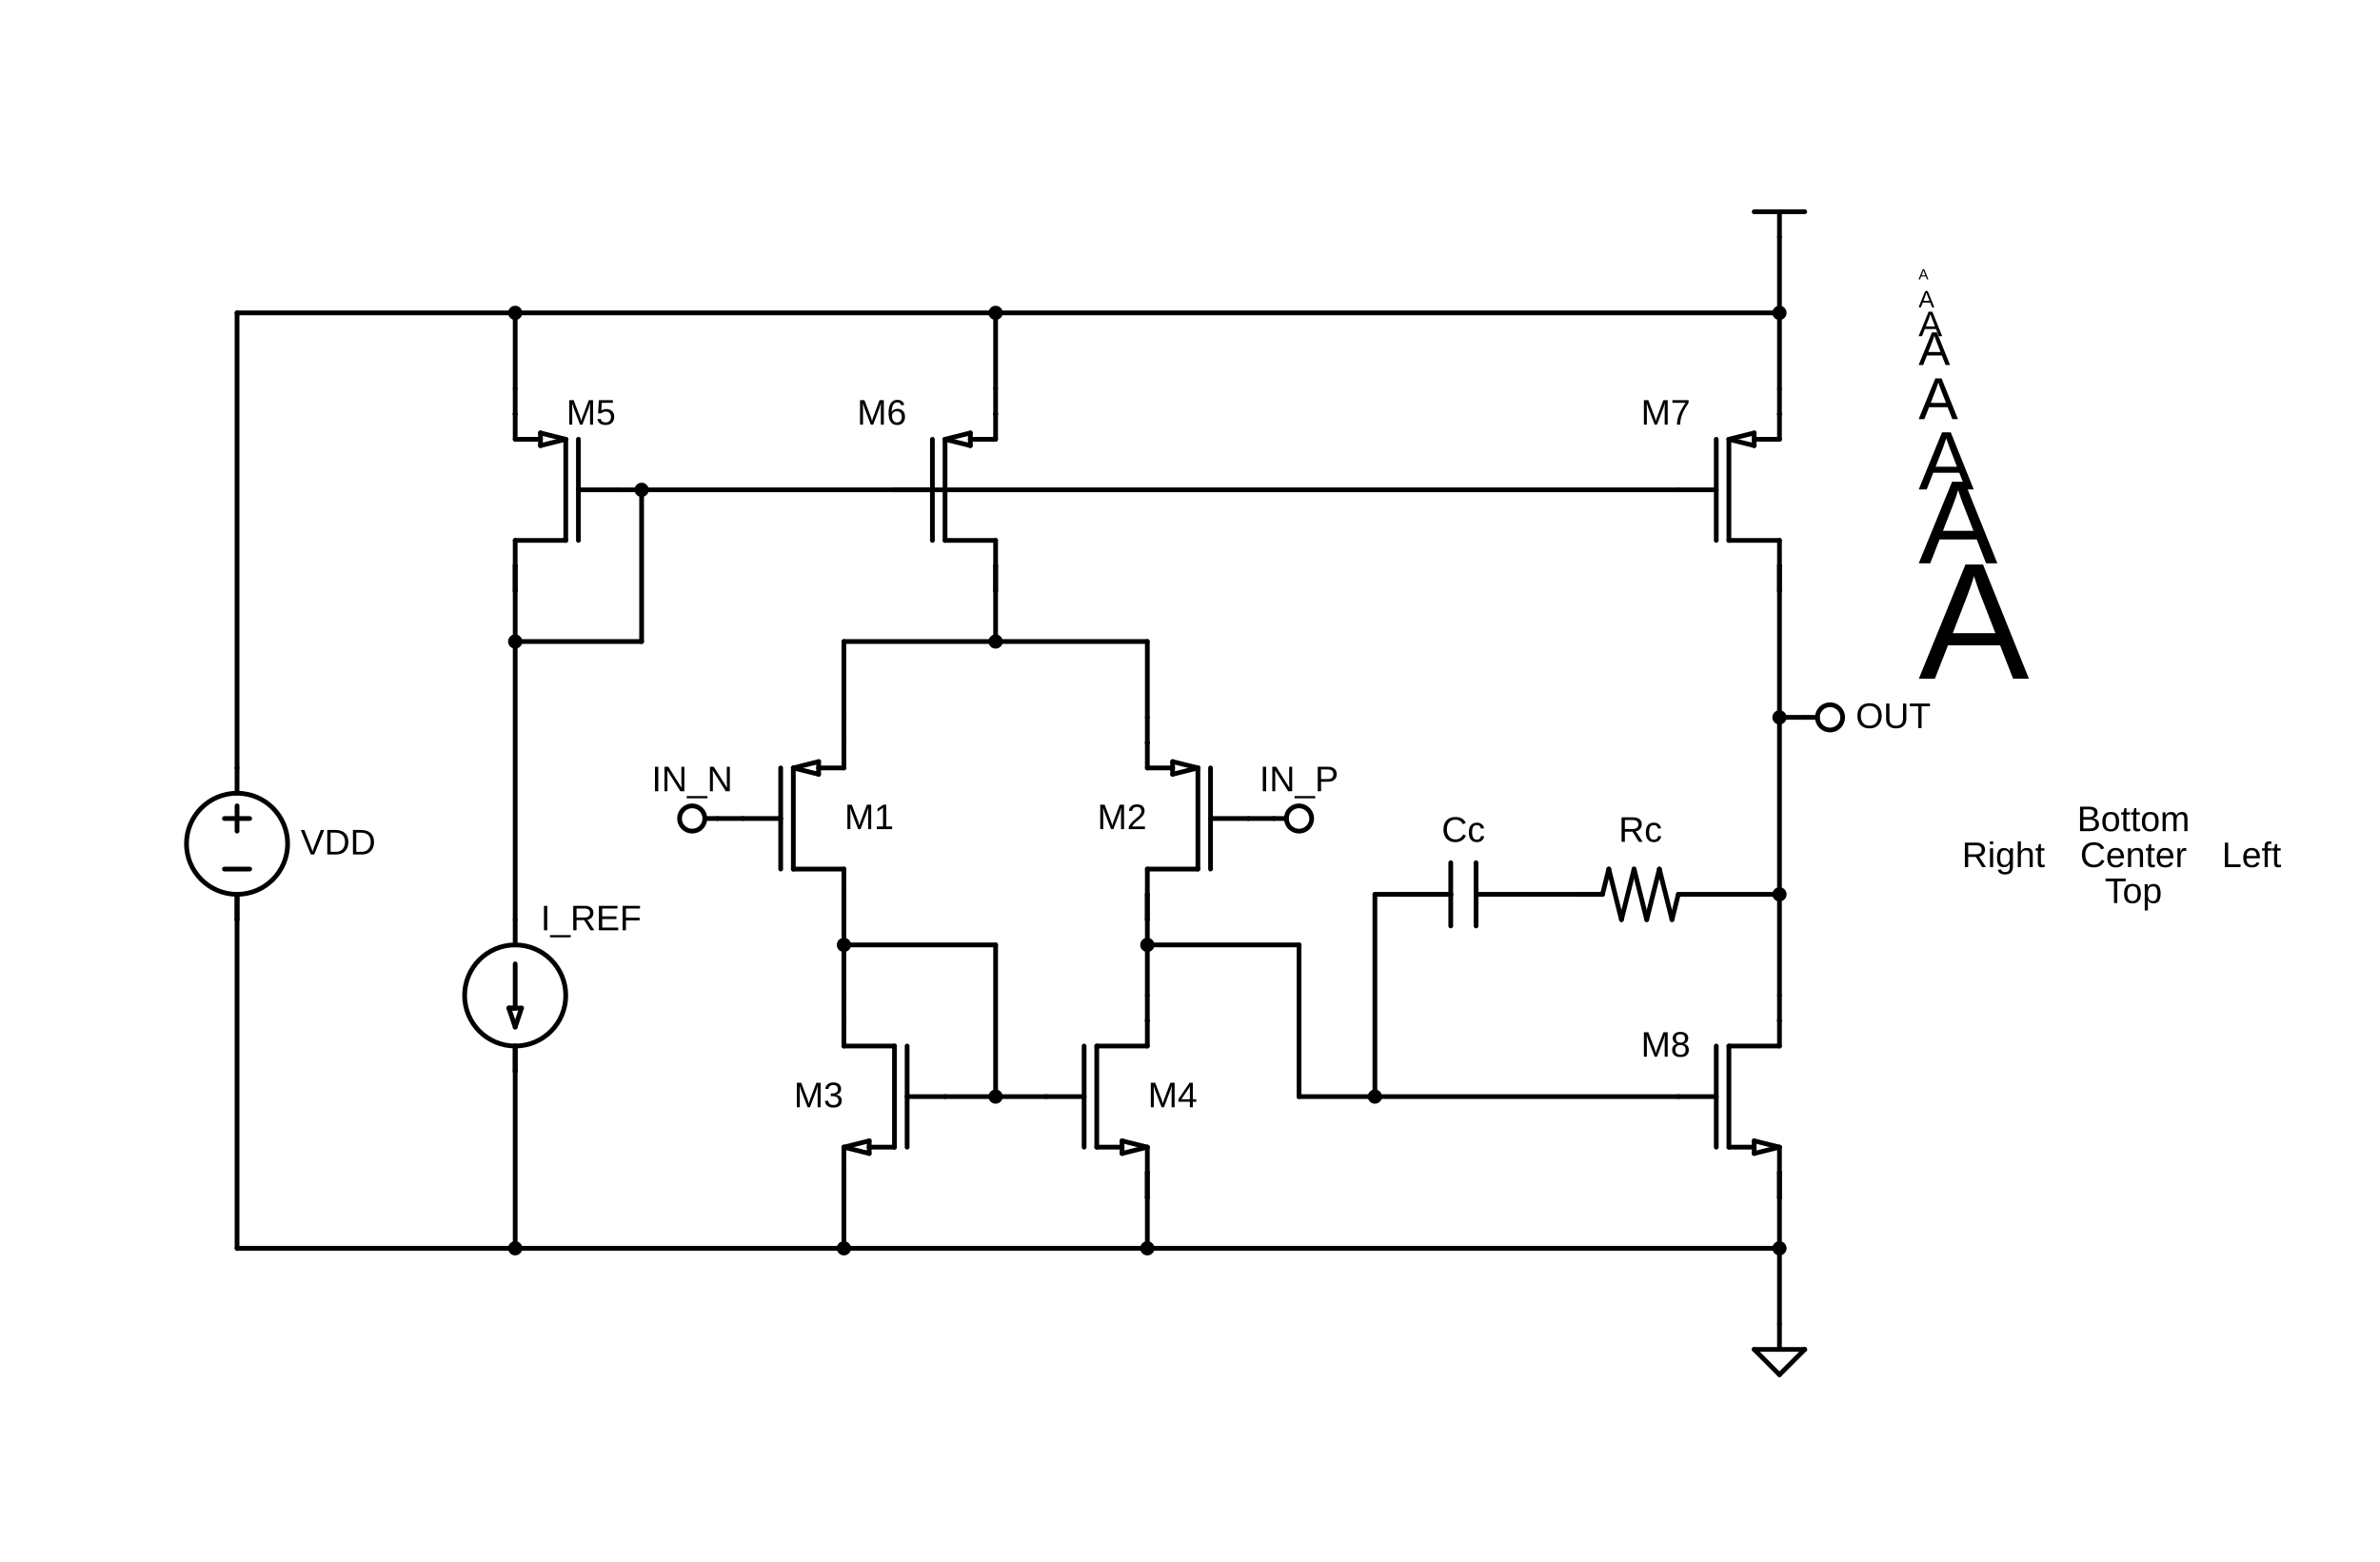
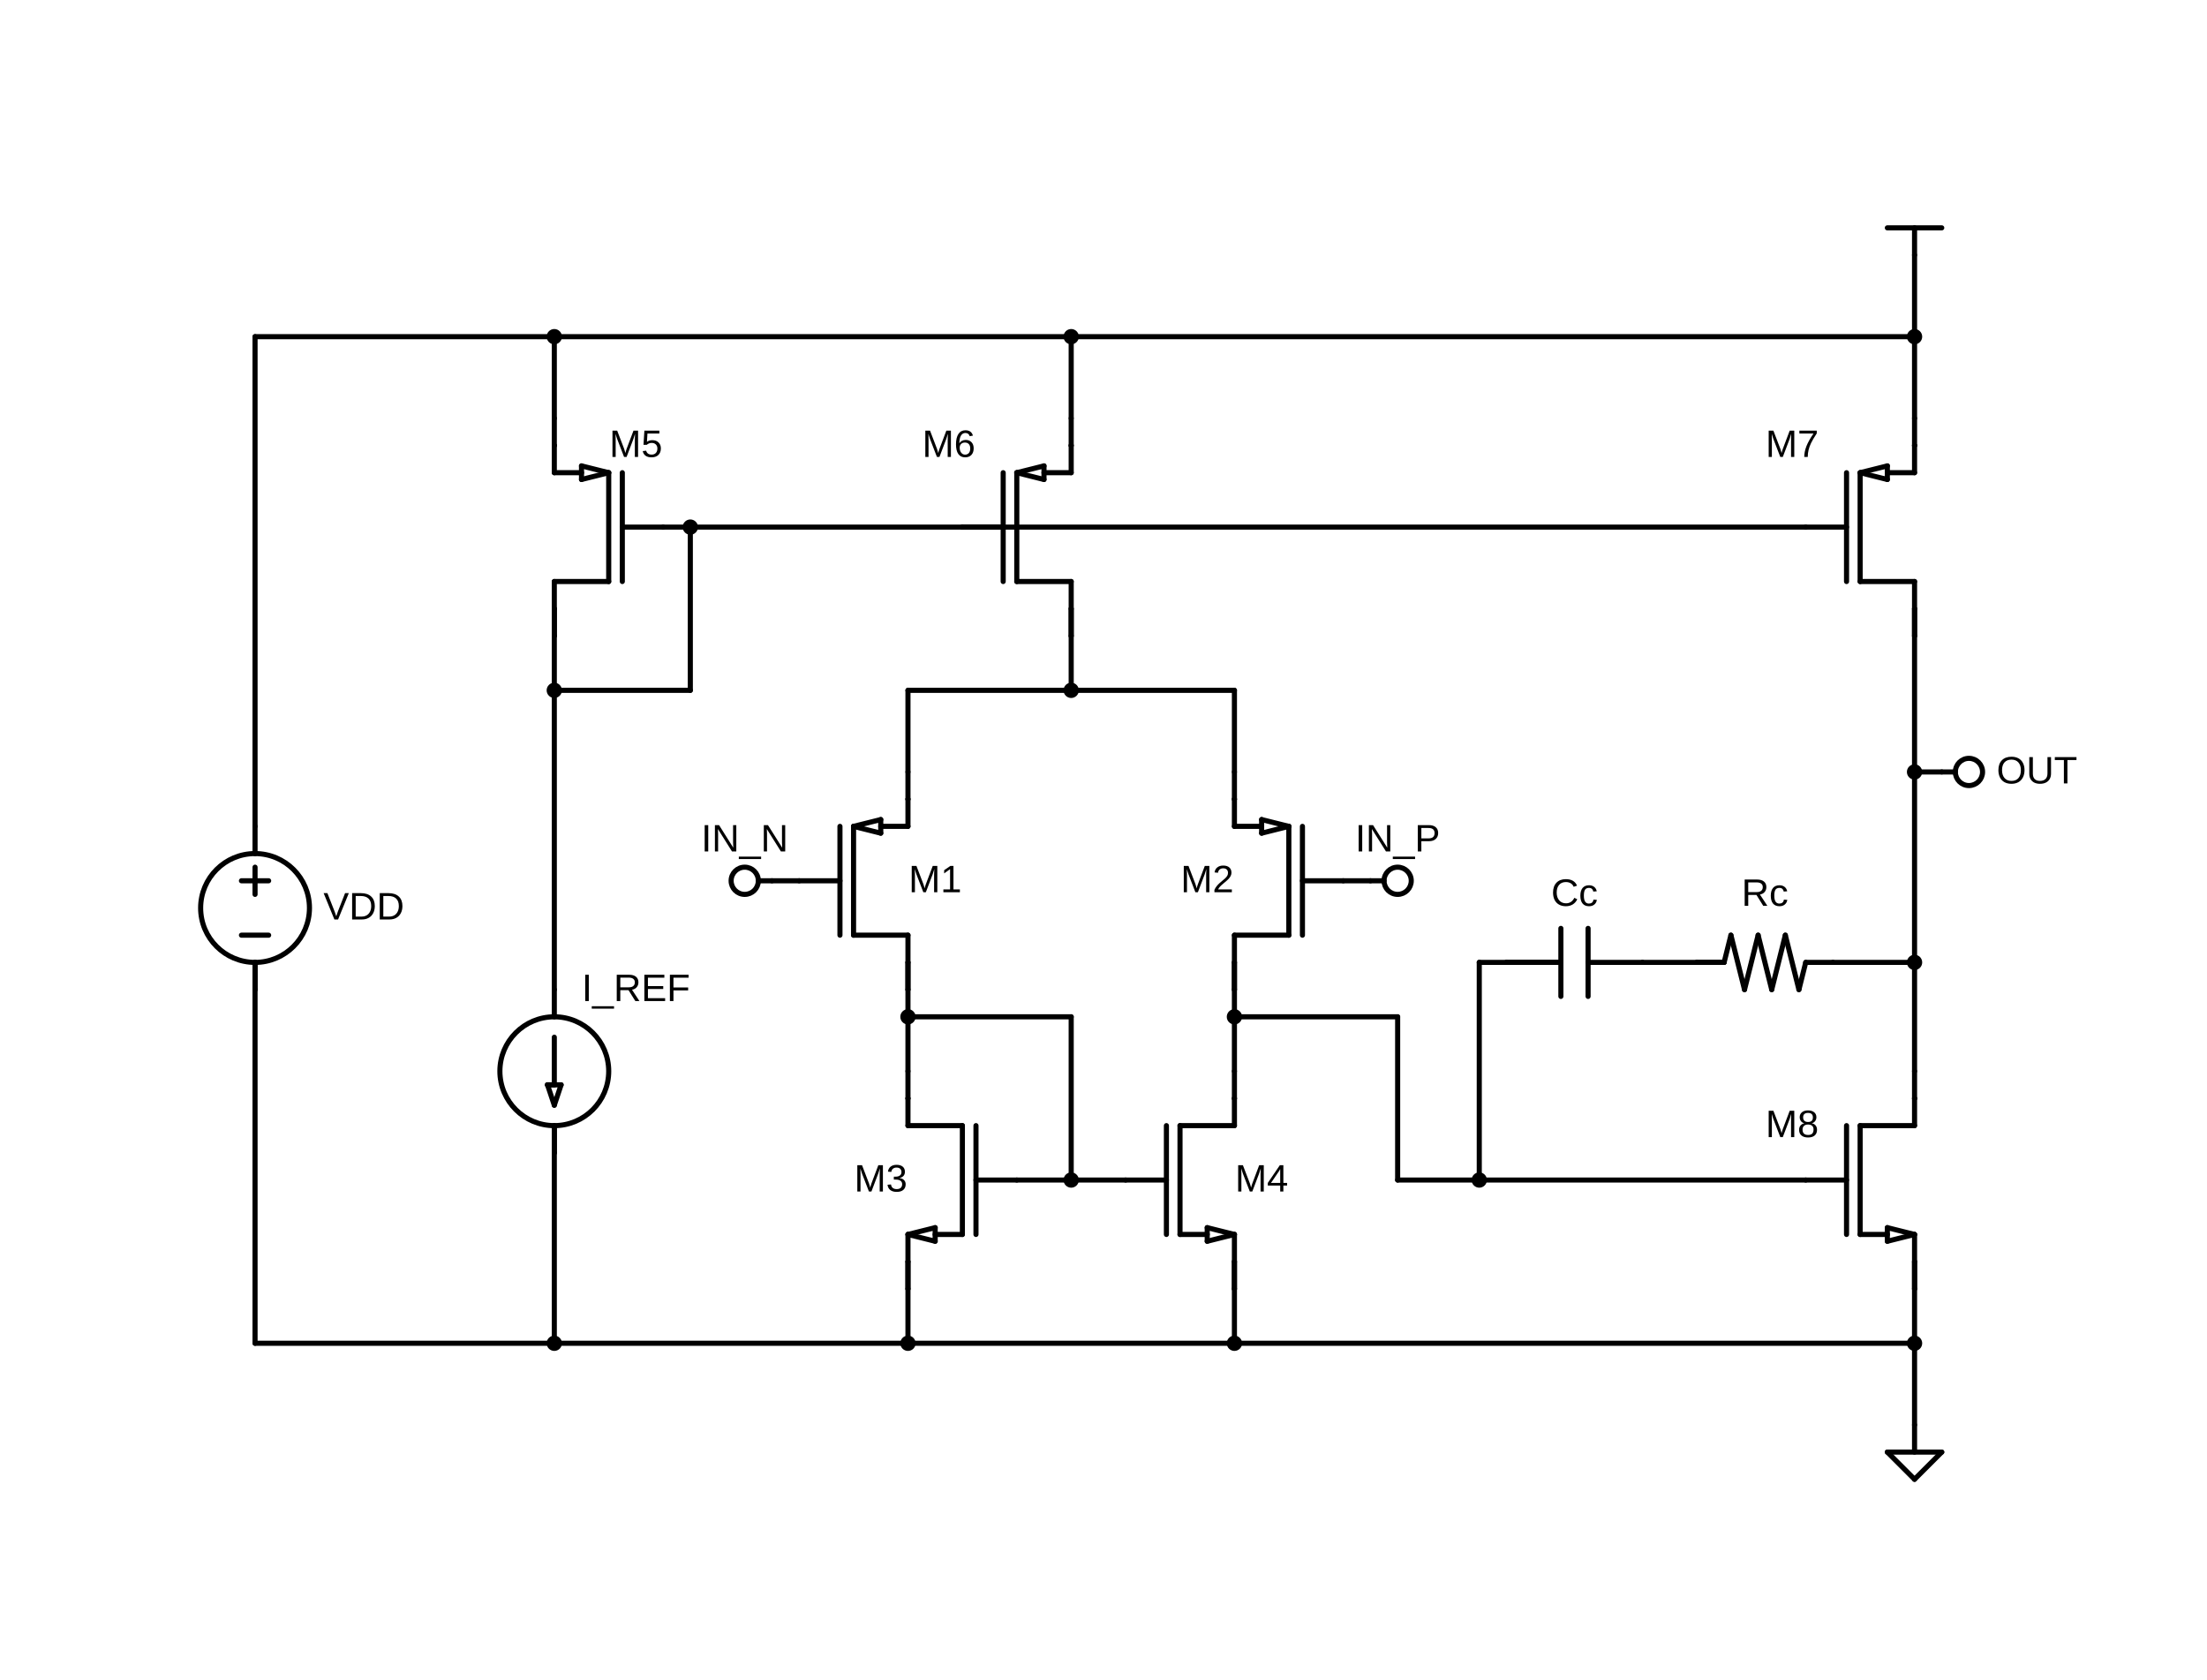
- <svg xmlns="http://www.w3.org/2000/svg" baseProfile="tiny" height="100%" version="1.2" viewBox="-358,-182,1506,988" width="100%">
+ <svg xmlns="http://www.w3.org/2000/svg" baseProfile="tiny" height="100%" version="1.2" viewBox="-358,-182,1298,988" width="100%">
  <defs />
  <line stroke="black" stroke-linecap="round" stroke-width="3.0" x1="-32" x2="-208" y1="16" y2="16" />
  <line stroke="black" stroke-linecap="round" stroke-width="3.0" x1="272" x2="-32" y1="16" y2="16" />
  <line stroke="black" stroke-linecap="round" stroke-width="3.0" x1="768" x2="768" y1="16" y2="-32" />
  <line stroke="black" stroke-linecap="round" stroke-width="3.0" x1="768" x2="272" y1="16" y2="16" />
  <line stroke="black" stroke-linecap="round" stroke-width="3.0" x1="-32" x2="-32" y1="64" y2="16" />
  <line stroke="black" stroke-linecap="round" stroke-width="3.0" x1="272" x2="272" y1="64" y2="16" />
  <line stroke="black" stroke-linecap="round" stroke-width="3.0" x1="768" x2="768" y1="64" y2="16" />
  <line stroke="black" stroke-linecap="round" stroke-width="3.0" x1="48" x2="32" y1="128" y2="128" />
  <line stroke="black" stroke-linecap="round" stroke-width="3.0" x1="208" x2="48" y1="128" y2="128" />
  <line stroke="black" stroke-linecap="round" stroke-width="3.0" x1="704" x2="208" y1="128" y2="128" />
  <line stroke="black" stroke-linecap="round" stroke-width="3.0" x1="-32" x2="-32" y1="224" y2="192" />
  <line stroke="black" stroke-linecap="round" stroke-width="3.0" x1="48" x2="48" y1="224" y2="128" />
  <line stroke="black" stroke-linecap="round" stroke-width="3.0" x1="48" x2="-32" y1="224" y2="224" />
  <line stroke="black" stroke-linecap="round" stroke-width="3.0" x1="272" x2="272" y1="224" y2="192" />
  <line stroke="black" stroke-linecap="round" stroke-width="3.0" x1="272" x2="176" y1="224" y2="224" />
  <line stroke="black" stroke-linecap="round" stroke-width="3.0" x1="368" x2="272" y1="224" y2="224" />
  <line stroke="black" stroke-linecap="round" stroke-width="3.0" x1="176" x2="176" y1="272" y2="224" />
  <line stroke="black" stroke-linecap="round" stroke-width="3.0" x1="368" x2="368" y1="272" y2="224" />
  <line stroke="black" stroke-linecap="round" stroke-width="3.0" x1="768" x2="768" y1="272" y2="192" />
  <line stroke="black" stroke-linecap="round" stroke-width="3.0" x1="784" x2="768" y1="272" y2="272" />
  <line stroke="black" stroke-linecap="round" stroke-width="3.0" x1="-208" x2="-208" y1="304" y2="16" />
  <line stroke="black" stroke-linecap="round" stroke-width="3.0" x1="112" x2="96" y1="336" y2="336" />
  <line stroke="black" stroke-linecap="round" stroke-width="3.0" x1="448" x2="432" y1="336" y2="336" />
  <line stroke="black" stroke-linecap="round" stroke-width="3.0" x1="528" x2="512" y1="384" y2="384" />
  <line stroke="black" stroke-linecap="round" stroke-width="3.0" x1="640" x2="608" y1="384" y2="384" />
  <line stroke="black" stroke-linecap="round" stroke-width="3.0" x1="768" x2="768" y1="384" y2="272" />
  <line stroke="black" stroke-linecap="round" stroke-width="3.0" x1="768" x2="720" y1="384" y2="384" />
  <line stroke="black" stroke-linecap="round" stroke-width="3.0" x1="-32" x2="-32" y1="400" y2="224" />
  <line stroke="black" stroke-linecap="round" stroke-width="3.0" x1="176" x2="176" y1="416" y2="400" />
  <line stroke="black" stroke-linecap="round" stroke-width="3.0" x1="272" x2="176" y1="416" y2="416" />
  <line stroke="black" stroke-linecap="round" stroke-width="3.0" x1="368" x2="368" y1="416" y2="400" />
  <line stroke="black" stroke-linecap="round" stroke-width="3.0" x1="464" x2="368" y1="416" y2="416" />
  <line stroke="black" stroke-linecap="round" stroke-width="3.0" x1="176" x2="176" y1="448" y2="416" />
  <line stroke="black" stroke-linecap="round" stroke-width="3.0" x1="368" x2="368" y1="448" y2="416" />
  <line stroke="black" stroke-linecap="round" stroke-width="3.0" x1="768" x2="768" y1="448" y2="384" />
  <line stroke="black" stroke-linecap="round" stroke-width="3.0" x1="272" x2="272" y1="512" y2="416" />
  <line stroke="black" stroke-linecap="round" stroke-width="3.0" x1="272" x2="240" y1="512" y2="512" />
  <line stroke="black" stroke-linecap="round" stroke-width="3.0" x1="304" x2="272" y1="512" y2="512" />
  <line stroke="black" stroke-linecap="round" stroke-width="3.0" x1="464" x2="464" y1="512" y2="416" />
  <line stroke="black" stroke-linecap="round" stroke-width="3.0" x1="512" x2="512" y1="512" y2="384" />
  <line stroke="black" stroke-linecap="round" stroke-width="3.0" x1="512" x2="464" y1="512" y2="512" />
  <line stroke="black" stroke-linecap="round" stroke-width="3.0" x1="704" x2="512" y1="512" y2="512" />
  <line stroke="black" stroke-linecap="round" stroke-width="3.0" x1="-208" x2="-208" y1="608" y2="400" />
  <line stroke="black" stroke-linecap="round" stroke-width="3.0" x1="-32" x2="-32" y1="608" y2="496" />
  <line stroke="black" stroke-linecap="round" stroke-width="3.0" x1="-32" x2="-208" y1="608" y2="608" />
  <line stroke="black" stroke-linecap="round" stroke-width="3.0" x1="176" x2="176" y1="608" y2="576" />
  <line stroke="black" stroke-linecap="round" stroke-width="3.0" x1="176" x2="-32" y1="608" y2="608" />
  <line stroke="black" stroke-linecap="round" stroke-width="3.0" x1="368" x2="368" y1="608" y2="576" />
  <line stroke="black" stroke-linecap="round" stroke-width="3.0" x1="368" x2="176" y1="608" y2="608" />
  <line stroke="black" stroke-linecap="round" stroke-width="3.0" x1="768" x2="768" y1="608" y2="576" />
  <line stroke="black" stroke-linecap="round" stroke-width="3.0" x1="768" x2="368" y1="608" y2="608" />
  <line stroke="black" stroke-linecap="round" stroke-width="3.0" x1="768" x2="768" y1="656" y2="608" />
  <circle cx="-32" cy="16" fill="black" r="4.5" stroke="none" />
  <circle cx="272" cy="16" fill="black" r="4.5" stroke="none" />
  <circle cx="768" cy="16" fill="black" r="4.5" stroke="none" />
  <circle cx="48" cy="128" fill="black" r="4.5" stroke="none" />
  <circle cx="-32" cy="224" fill="black" r="4.5" stroke="none" />
  <circle cx="272" cy="224" fill="black" r="4.5" stroke="none" />
  <circle cx="768" cy="272" fill="black" r="4.5" stroke="none" />
  <circle cx="768" cy="384" fill="black" r="4.5" stroke="none" />
  <circle cx="176" cy="416" fill="black" r="4.5" stroke="none" />
  <circle cx="368" cy="416" fill="black" r="4.5" stroke="none" />
  <circle cx="272" cy="512" fill="black" r="4.5" stroke="none" />
  <circle cx="512" cy="512" fill="black" r="4.5" stroke="none" />
  <circle cx="-32" cy="608" fill="black" r="4.5" stroke="none" />
  <circle cx="176" cy="608" fill="black" r="4.5" stroke="none" />
  <circle cx="368" cy="608" fill="black" r="4.5" stroke="none" />
  <circle cx="768" cy="608" fill="black" r="4.5" stroke="none" />
  <g transform="translate(768,656)">
    <line stroke="black" stroke-linecap="round" stroke-width="3.0" x1="0" x2="0" y1="16" y2="0" />
    <line stroke="black" stroke-linecap="round" stroke-width="3.0" x1="-16" x2="16" y1="16" y2="16" />
    <line stroke="black" stroke-linecap="round" stroke-width="3.0" x1="16" x2="0" y1="16" y2="32" />
    <line stroke="black" stroke-linecap="round" stroke-width="3.0" x1="0" x2="-16" y1="32" y2="16" />
  </g>
  <g transform="translate(768,-32)">
    <line stroke="black" stroke-linecap="round" stroke-width="3.0" x1="0" x2="0" y1="0" y2="-16" />
    <line stroke="black" stroke-linecap="round" stroke-width="3.0" x1="-16" x2="16" y1="-16" y2="-16" />
  </g>
  <g transform="translate(608,384) rotate(90)">
    <line stroke="black" stroke-linecap="round" stroke-width="3.0" x1="0" x2="0" y1="80" y2="48" />
    <line stroke="black" stroke-linecap="round" stroke-width="3.0" x1="0" x2="0" y1="80" y2="48" />
    <line stroke="black" stroke-linecap="round" stroke-width="3.0" x1="0" x2="0" y1="32" y2="0" />
    <line stroke="black" stroke-linecap="round" stroke-width="3.0" x1="-20" x2="20" y1="48" y2="48" />
    <line stroke="black" stroke-linecap="round" stroke-width="3.0" x1="-20" x2="20" y1="32" y2="32" />
  </g>
  <g transform="translate(720,384) rotate(90)">
    <line stroke="black" stroke-linecap="round" stroke-width="3.0" x1="0" x2="0" y1="80" y2="64" />
    <line stroke="black" stroke-linecap="round" stroke-width="3.0" x1="0" x2="0" y1="80" y2="64" />
    <line stroke="black" stroke-linecap="round" stroke-width="3.0" x1="0" x2="16" y1="16" y2="20" />
    <line stroke="black" stroke-linecap="round" stroke-width="3.0" x1="16" x2="-16" y1="20" y2="28" />
    <line stroke="black" stroke-linecap="round" stroke-width="3.0" x1="-16" x2="16" y1="28" y2="36" />
    <line stroke="black" stroke-linecap="round" stroke-width="3.0" x1="16" x2="-16" y1="36" y2="44" />
    <line stroke="black" stroke-linecap="round" stroke-width="3.0" x1="-16" x2="16" y1="44" y2="52" />
    <line stroke="black" stroke-linecap="round" stroke-width="3.0" x1="16" x2="-16" y1="52" y2="60" />
    <line stroke="black" stroke-linecap="round" stroke-width="3.0" x1="-16" x2="0" y1="60" y2="64" />
    <line stroke="black" stroke-linecap="round" stroke-width="3.0" x1="0" x2="0" y1="16" y2="0" />
  </g>
  <g transform="translate(208,128)">
    <line stroke="black" stroke-linecap="round" stroke-width="3.0" x1="64" x2="64" y1="-32" y2="-48" />
    <line stroke="black" stroke-linecap="round" stroke-width="3.0" x1="24" x2="24" y1="32" y2="-32" />
    <line stroke="black" stroke-linecap="round" stroke-width="3.0" x1="64" x2="32" y1="32" y2="32" />
    <line stroke="black" stroke-linecap="round" stroke-width="3.0" x1="64" x2="64" y1="48" y2="32" />
    <line stroke="black" stroke-linecap="round" stroke-width="3.0" x1="64" x2="64" y1="-48" y2="-48" />
    <line stroke="black" stroke-linecap="round" stroke-width="3.0" x1="32" x2="32" y1="32" y2="-32" />
    <line stroke="black" stroke-linecap="round" stroke-width="3.0" x1="48" x2="32" y1="-28" y2="-32" />
    <line stroke="black" stroke-linecap="round" stroke-width="3.0" x1="48" x2="48" y1="-36" y2="-28" />
    <line stroke="black" stroke-linecap="round" stroke-width="3.0" x1="32" x2="48" y1="-32" y2="-36" />
    <line stroke="black" stroke-linecap="round" stroke-width="3.0" x1="64" x2="48" y1="-32" y2="-32" />
    <line stroke="black" stroke-linecap="round" stroke-width="3.0" x1="64" x2="64" y1="64" y2="48" />
    <line stroke="black" stroke-linecap="round" stroke-width="3.0" x1="64" x2="64" y1="64" y2="48" />
    <line stroke="black" stroke-linecap="round" stroke-width="3.0" x1="0" x2="24" y1="0" y2="0" />
    <line stroke="black" stroke-linecap="round" stroke-width="3.0" x1="64" x2="64" y1="-64" y2="-48" />
  </g>
  <g transform="translate(32,128) scale(-1,1)">
    <line stroke="black" stroke-linecap="round" stroke-width="3.0" x1="64" x2="64" y1="-32" y2="-48" />
    <line stroke="black" stroke-linecap="round" stroke-width="3.0" x1="24" x2="24" y1="32" y2="-32" />
    <line stroke="black" stroke-linecap="round" stroke-width="3.0" x1="64" x2="32" y1="32" y2="32" />
    <line stroke="black" stroke-linecap="round" stroke-width="3.0" x1="64" x2="64" y1="48" y2="32" />
    <line stroke="black" stroke-linecap="round" stroke-width="3.0" x1="64" x2="64" y1="-48" y2="-48" />
    <line stroke="black" stroke-linecap="round" stroke-width="3.0" x1="32" x2="32" y1="32" y2="-32" />
    <line stroke="black" stroke-linecap="round" stroke-width="3.0" x1="48" x2="32" y1="-28" y2="-32" />
    <line stroke="black" stroke-linecap="round" stroke-width="3.0" x1="48" x2="48" y1="-36" y2="-28" />
    <line stroke="black" stroke-linecap="round" stroke-width="3.0" x1="32" x2="48" y1="-32" y2="-36" />
    <line stroke="black" stroke-linecap="round" stroke-width="3.0" x1="64" x2="48" y1="-32" y2="-32" />
    <line stroke="black" stroke-linecap="round" stroke-width="3.0" x1="64" x2="64" y1="64" y2="48" />
    <line stroke="black" stroke-linecap="round" stroke-width="3.0" x1="64" x2="64" y1="64" y2="48" />
    <line stroke="black" stroke-linecap="round" stroke-width="3.0" x1="0" x2="24" y1="0" y2="0" />
    <line stroke="black" stroke-linecap="round" stroke-width="3.0" x1="64" x2="64" y1="-64" y2="-48" />
  </g>
  <g transform="translate(304,512)">
    <line stroke="black" stroke-linecap="round" stroke-width="3.0" x1="64" x2="64" y1="-32" y2="-48" />
    <line stroke="black" stroke-linecap="round" stroke-width="3.0" x1="24" x2="24" y1="32" y2="-32" />
    <line stroke="black" stroke-linecap="round" stroke-width="3.0" x1="64" x2="32" y1="-32" y2="-32" />
    <line stroke="black" stroke-linecap="round" stroke-width="3.0" x1="64" x2="64" y1="48" y2="32" />
    <line stroke="black" stroke-linecap="round" stroke-width="3.0" x1="64" x2="64" y1="-48" y2="-48" />
    <line stroke="black" stroke-linecap="round" stroke-width="3.0" x1="32" x2="32" y1="32" y2="-32" />
    <line stroke="black" stroke-linecap="round" stroke-width="3.0" x1="48" x2="64" y1="28" y2="32" />
    <line stroke="black" stroke-linecap="round" stroke-width="3.0" x1="48" x2="48" y1="36" y2="28" />
    <line stroke="black" stroke-linecap="round" stroke-width="3.0" x1="64" x2="48" y1="32" y2="36" />
    <line stroke="black" stroke-linecap="round" stroke-width="3.0" x1="32" x2="48" y1="32" y2="32" />
    <line stroke="black" stroke-linecap="round" stroke-width="3.0" x1="64" x2="64" y1="64" y2="48" />
    <line stroke="black" stroke-linecap="round" stroke-width="3.0" x1="64" x2="64" y1="64" y2="48" />
    <line stroke="black" stroke-linecap="round" stroke-width="3.0" x1="0" x2="24" y1="0" y2="0" />
    <line stroke="black" stroke-linecap="round" stroke-width="3.0" x1="64" x2="64" y1="-64" y2="-48" />
  </g>
  <g transform="translate(704,128)">
    <line stroke="black" stroke-linecap="round" stroke-width="3.0" x1="64" x2="64" y1="-32" y2="-48" />
    <line stroke="black" stroke-linecap="round" stroke-width="3.0" x1="24" x2="24" y1="32" y2="-32" />
    <line stroke="black" stroke-linecap="round" stroke-width="3.0" x1="64" x2="32" y1="32" y2="32" />
    <line stroke="black" stroke-linecap="round" stroke-width="3.0" x1="64" x2="64" y1="48" y2="32" />
    <line stroke="black" stroke-linecap="round" stroke-width="3.0" x1="64" x2="64" y1="-48" y2="-48" />
    <line stroke="black" stroke-linecap="round" stroke-width="3.0" x1="32" x2="32" y1="32" y2="-32" />
    <line stroke="black" stroke-linecap="round" stroke-width="3.0" x1="48" x2="32" y1="-28" y2="-32" />
    <line stroke="black" stroke-linecap="round" stroke-width="3.0" x1="48" x2="48" y1="-36" y2="-28" />
    <line stroke="black" stroke-linecap="round" stroke-width="3.0" x1="32" x2="48" y1="-32" y2="-36" />
    <line stroke="black" stroke-linecap="round" stroke-width="3.0" x1="64" x2="48" y1="-32" y2="-32" />
    <line stroke="black" stroke-linecap="round" stroke-width="3.0" x1="64" x2="64" y1="64" y2="48" />
    <line stroke="black" stroke-linecap="round" stroke-width="3.0" x1="64" x2="64" y1="64" y2="48" />
    <line stroke="black" stroke-linecap="round" stroke-width="3.0" x1="0" x2="24" y1="0" y2="0" />
    <line stroke="black" stroke-linecap="round" stroke-width="3.0" x1="64" x2="64" y1="-64" y2="-48" />
  </g>
  <g transform="translate(704,512)">
    <line stroke="black" stroke-linecap="round" stroke-width="3.0" x1="64" x2="64" y1="-32" y2="-48" />
    <line stroke="black" stroke-linecap="round" stroke-width="3.0" x1="24" x2="24" y1="32" y2="-32" />
    <line stroke="black" stroke-linecap="round" stroke-width="3.0" x1="64" x2="32" y1="-32" y2="-32" />
    <line stroke="black" stroke-linecap="round" stroke-width="3.0" x1="64" x2="64" y1="48" y2="32" />
    <line stroke="black" stroke-linecap="round" stroke-width="3.0" x1="64" x2="64" y1="-48" y2="-48" />
    <line stroke="black" stroke-linecap="round" stroke-width="3.0" x1="32" x2="32" y1="32" y2="-32" />
    <line stroke="black" stroke-linecap="round" stroke-width="3.0" x1="48" x2="64" y1="28" y2="32" />
    <line stroke="black" stroke-linecap="round" stroke-width="3.0" x1="48" x2="48" y1="36" y2="28" />
    <line stroke="black" stroke-linecap="round" stroke-width="3.0" x1="64" x2="48" y1="32" y2="36" />
    <line stroke="black" stroke-linecap="round" stroke-width="3.0" x1="32" x2="48" y1="32" y2="32" />
    <line stroke="black" stroke-linecap="round" stroke-width="3.0" x1="64" x2="64" y1="64" y2="48" />
    <line stroke="black" stroke-linecap="round" stroke-width="3.0" x1="64" x2="64" y1="64" y2="48" />
    <line stroke="black" stroke-linecap="round" stroke-width="3.0" x1="0" x2="24" y1="0" y2="0" />
    <line stroke="black" stroke-linecap="round" stroke-width="3.0" x1="64" x2="64" y1="-64" y2="-48" />
  </g>
  <g transform="translate(240,512) scale(-1,1)">
    <line stroke="black" stroke-linecap="round" stroke-width="3.0" x1="64" x2="64" y1="-32" y2="-48" />
    <line stroke="black" stroke-linecap="round" stroke-width="3.0" x1="24" x2="24" y1="32" y2="-32" />
    <line stroke="black" stroke-linecap="round" stroke-width="3.0" x1="64" x2="32" y1="-32" y2="-32" />
    <line stroke="black" stroke-linecap="round" stroke-width="3.0" x1="64" x2="64" y1="48" y2="32" />
    <line stroke="black" stroke-linecap="round" stroke-width="3.0" x1="64" x2="64" y1="-48" y2="-48" />
    <line stroke="black" stroke-linecap="round" stroke-width="3.0" x1="32" x2="32" y1="32" y2="-32" />
    <line stroke="black" stroke-linecap="round" stroke-width="3.0" x1="48" x2="64" y1="28" y2="32" />
    <line stroke="black" stroke-linecap="round" stroke-width="3.0" x1="48" x2="48" y1="36" y2="28" />
    <line stroke="black" stroke-linecap="round" stroke-width="3.0" x1="64" x2="48" y1="32" y2="36" />
    <line stroke="black" stroke-linecap="round" stroke-width="3.0" x1="32" x2="48" y1="32" y2="32" />
    <line stroke="black" stroke-linecap="round" stroke-width="3.0" x1="64" x2="64" y1="64" y2="48" />
    <line stroke="black" stroke-linecap="round" stroke-width="3.0" x1="64" x2="64" y1="64" y2="48" />
    <line stroke="black" stroke-linecap="round" stroke-width="3.0" x1="0" x2="24" y1="0" y2="0" />
    <line stroke="black" stroke-linecap="round" stroke-width="3.0" x1="64" x2="64" y1="-64" y2="-48" />
  </g>
  <g transform="translate(96,336)">
    <line stroke="black" stroke-linecap="round" stroke-width="3.0" x1="0" x2="-8" y1="0" y2="0" />
    <circle cx="-16.0" cy="0.0" fill="none" r="8.0" stroke="black" stroke-width="3.0" />
  </g>
  <g transform="translate(448,336) rotate(180)">
    <line stroke="black" stroke-linecap="round" stroke-width="3.0" x1="0" x2="-8" y1="0" y2="0" />
    <circle cx="-16.0" cy="0.0" fill="none" r="8.0" stroke="black" stroke-width="3.0" />
  </g>
  <g transform="translate(784,272) rotate(180)">
    <line stroke="black" stroke-linecap="round" stroke-width="3.0" x1="0" x2="-8" y1="0" y2="0" />
    <circle cx="-16.0" cy="0.0" fill="none" r="8.0" stroke="black" stroke-width="3.0" />
  </g>
  <g transform="translate(112,336)">
    <line stroke="black" stroke-linecap="round" stroke-width="3.0" x1="64" x2="64" y1="-32" y2="-48" />
    <line stroke="black" stroke-linecap="round" stroke-width="3.0" x1="24" x2="24" y1="32" y2="-32" />
    <line stroke="black" stroke-linecap="round" stroke-width="3.0" x1="64" x2="32" y1="32" y2="32" />
    <line stroke="black" stroke-linecap="round" stroke-width="3.0" x1="64" x2="64" y1="48" y2="32" />
    <line stroke="black" stroke-linecap="round" stroke-width="3.0" x1="64" x2="64" y1="-48" y2="-48" />
    <line stroke="black" stroke-linecap="round" stroke-width="3.0" x1="32" x2="32" y1="32" y2="-32" />
    <line stroke="black" stroke-linecap="round" stroke-width="3.0" x1="48" x2="32" y1="-28" y2="-32" />
    <line stroke="black" stroke-linecap="round" stroke-width="3.0" x1="48" x2="48" y1="-36" y2="-28" />
    <line stroke="black" stroke-linecap="round" stroke-width="3.0" x1="32" x2="48" y1="-32" y2="-36" />
    <line stroke="black" stroke-linecap="round" stroke-width="3.0" x1="64" x2="48" y1="-32" y2="-32" />
    <line stroke="black" stroke-linecap="round" stroke-width="3.0" x1="64" x2="64" y1="64" y2="48" />
    <line stroke="black" stroke-linecap="round" stroke-width="3.0" x1="64" x2="64" y1="64" y2="48" />
    <line stroke="black" stroke-linecap="round" stroke-width="3.0" x1="0" x2="24" y1="0" y2="0" />
    <line stroke="black" stroke-linecap="round" stroke-width="3.0" x1="64" x2="64" y1="-64" y2="-48" />
  </g>
  <g transform="translate(432,336) scale(-1,1)">
    <line stroke="black" stroke-linecap="round" stroke-width="3.0" x1="64" x2="64" y1="-32" y2="-48" />
    <line stroke="black" stroke-linecap="round" stroke-width="3.0" x1="24" x2="24" y1="32" y2="-32" />
    <line stroke="black" stroke-linecap="round" stroke-width="3.0" x1="64" x2="32" y1="32" y2="32" />
    <line stroke="black" stroke-linecap="round" stroke-width="3.0" x1="64" x2="64" y1="48" y2="32" />
    <line stroke="black" stroke-linecap="round" stroke-width="3.0" x1="64" x2="64" y1="-48" y2="-48" />
    <line stroke="black" stroke-linecap="round" stroke-width="3.0" x1="32" x2="32" y1="32" y2="-32" />
    <line stroke="black" stroke-linecap="round" stroke-width="3.0" x1="48" x2="32" y1="-28" y2="-32" />
    <line stroke="black" stroke-linecap="round" stroke-width="3.0" x1="48" x2="48" y1="-36" y2="-28" />
    <line stroke="black" stroke-linecap="round" stroke-width="3.0" x1="32" x2="48" y1="-32" y2="-36" />
    <line stroke="black" stroke-linecap="round" stroke-width="3.0" x1="64" x2="48" y1="-32" y2="-32" />
    <line stroke="black" stroke-linecap="round" stroke-width="3.0" x1="64" x2="64" y1="64" y2="48" />
    <line stroke="black" stroke-linecap="round" stroke-width="3.0" x1="64" x2="64" y1="64" y2="48" />
    <line stroke="black" stroke-linecap="round" stroke-width="3.0" x1="0" x2="24" y1="0" y2="0" />
    <line stroke="black" stroke-linecap="round" stroke-width="3.0" x1="64" x2="64" y1="-64" y2="-48" />
  </g>
  <g transform="translate(-32,400)">
    <line stroke="black" stroke-linecap="round" stroke-width="3.0" x1="0" x2="0" y1="96" y2="80" />
    <line stroke="black" stroke-linecap="round" stroke-width="3.0" x1="0" x2="0" y1="96" y2="80" />
    <line stroke="black" stroke-linecap="round" stroke-width="3.0" x1="0" x2="0" y1="16" y2="0" />
    <line stroke="black" stroke-linecap="round" stroke-width="3.0" x1="-4" x2="4" y1="56" y2="56" />
    <line stroke="black" stroke-linecap="round" stroke-width="3.0" x1="4" x2="0" y1="56" y2="68" />
    <line stroke="black" stroke-linecap="round" stroke-width="3.0" x1="0" x2="-4" y1="68" y2="56" />
    <line stroke="black" stroke-linecap="round" stroke-width="3.0" x1="-4" x2="0" y1="56" y2="56" />
    <line stroke="black" stroke-linecap="round" stroke-width="3.0" x1="0" x2="0" y1="56" y2="28" />
    <circle cx="0.0" cy="48.0" fill="none" r="32.0" stroke="black" stroke-width="3.0" />
  </g>
  <g transform="translate(-208,304)">
    <line stroke="black" stroke-linecap="round" stroke-width="3.0" x1="0" x2="0" y1="96" y2="80" />
    <line stroke="black" stroke-linecap="round" stroke-width="3.0" x1="0" x2="0" y1="96" y2="80" />
    <line stroke="black" stroke-linecap="round" stroke-width="3.0" x1="0" x2="0" y1="16" y2="0" />
    <line stroke="black" stroke-linecap="round" stroke-width="3.0" x1="-8" x2="8" y1="32" y2="32" />
    <line stroke="black" stroke-linecap="round" stroke-width="3.0" x1="-8" x2="8" y1="64" y2="64" />
    <line stroke="black" stroke-linecap="round" stroke-width="3.0" x1="0" x2="0" y1="24" y2="40" />
    <circle cx="0.0" cy="48.0" fill="none" r="32.0" stroke="black" stroke-width="3.0" />
  </g>
  <text fill="black" font-family="Arial" font-size="22.5px" text-anchor="middle" x="192" y="342.75">M1</text>
  <text fill="black" font-family="Arial" font-size="22.5px" text-anchor="middle" x="352" y="342.75">M2</text>
  <text fill="black" font-family="Arial" font-size="22.5px" text-anchor="middle" x="568" y="350.75">Cc</text>
  <text fill="black" font-family="Arial" font-size="22.5px" text-anchor="middle" x="680" y="350.75">Rc</text>
  <text fill="black" font-family="Arial" font-size="22.5px" text-anchor="middle" x="160" y="518.75">M3</text>
  <text fill="black" font-family="Arial" font-size="22.5px" text-anchor="middle" x="384" y="518.75">M4</text>
  <text fill="black" font-family="Arial" font-size="22.5px" text-anchor="middle" x="200" y="86.75">M6</text>
  <text fill="black" font-family="Arial" font-size="22.5px" text-anchor="middle" x="16" y="86.75">M5</text>
  <text fill="black" font-family="Arial" font-size="22.5px" text-anchor="middle" x="696" y="86.75">M7</text>
  <text fill="black" font-family="Arial" font-size="22.5px" text-anchor="middle" x="696" y="486.75">M8</text>
  <text fill="black" font-family="Arial" font-size="22.5px" text-anchor="middle" x="840" y="278.75">OUT</text>
  <text fill="black" font-family="Arial" font-size="22.5px" text-anchor="middle" x="464" y="318.75">IN_P</text>
  <text fill="black" font-family="Arial" font-size="22.5px" text-anchor="middle" x="80" y="318.75">IN_N</text>
  <text fill="black" font-family="Arial" font-size="22.5px" text-anchor="middle" x="16" y="406.75">I_REF</text>
  <text fill="black" font-family="Arial" font-size="22.5px" text-anchor="middle" x="-144" y="358.75">VDD</text>
-   <text fill="black" font-family="Arial" font-size="22.5px" text-anchor="start" x="1048" y="366.75">Left</text>
-   <text fill="black" font-family="Arial" font-size="22.5px" text-anchor="middle" x="992" y="366.75">Center</text>
-   <text fill="black" font-family="Arial" font-size="22.5px" text-anchor="end" x="936" y="366.75">Right</text>
-   <text fill="black" font-family="Arial" font-size="22.5px" text-anchor="middle" x="992" y="389.5">Top</text>
-   <text fill="black" font-family="Arial" font-size="22.5px" text-anchor="middle" x="992" y="344.0">Bottom</text>
-   <text fill="black" font-family="Arial" font-size="9.375px" text-anchor="start" x="856" y="-5.188">A</text>
-   <text fill="black" font-family="Arial" font-size="15.0px" text-anchor="start" x="856" y="12.5">A</text>
-   <text fill="black" font-family="Arial" font-size="22.5px" text-anchor="start" x="856" y="30.75">A</text>
-   <text fill="black" font-family="Arial" font-size="30.0px" text-anchor="start" x="856" y="49.0">A</text>
-   <text fill="black" font-family="Arial" font-size="37.5px" text-anchor="start" x="856" y="83.25">A</text>
-   <text fill="black" font-family="Arial" font-size="52.5px" text-anchor="start" x="856" y="127.75">A</text>
-   <text fill="black" font-family="Arial" font-size="75.0px" text-anchor="start" x="856" y="174.5">A</text>
-   <text fill="black" font-family="Arial" font-size="105.0px" text-anchor="start" x="856" y="247.5">A</text>
</svg>
